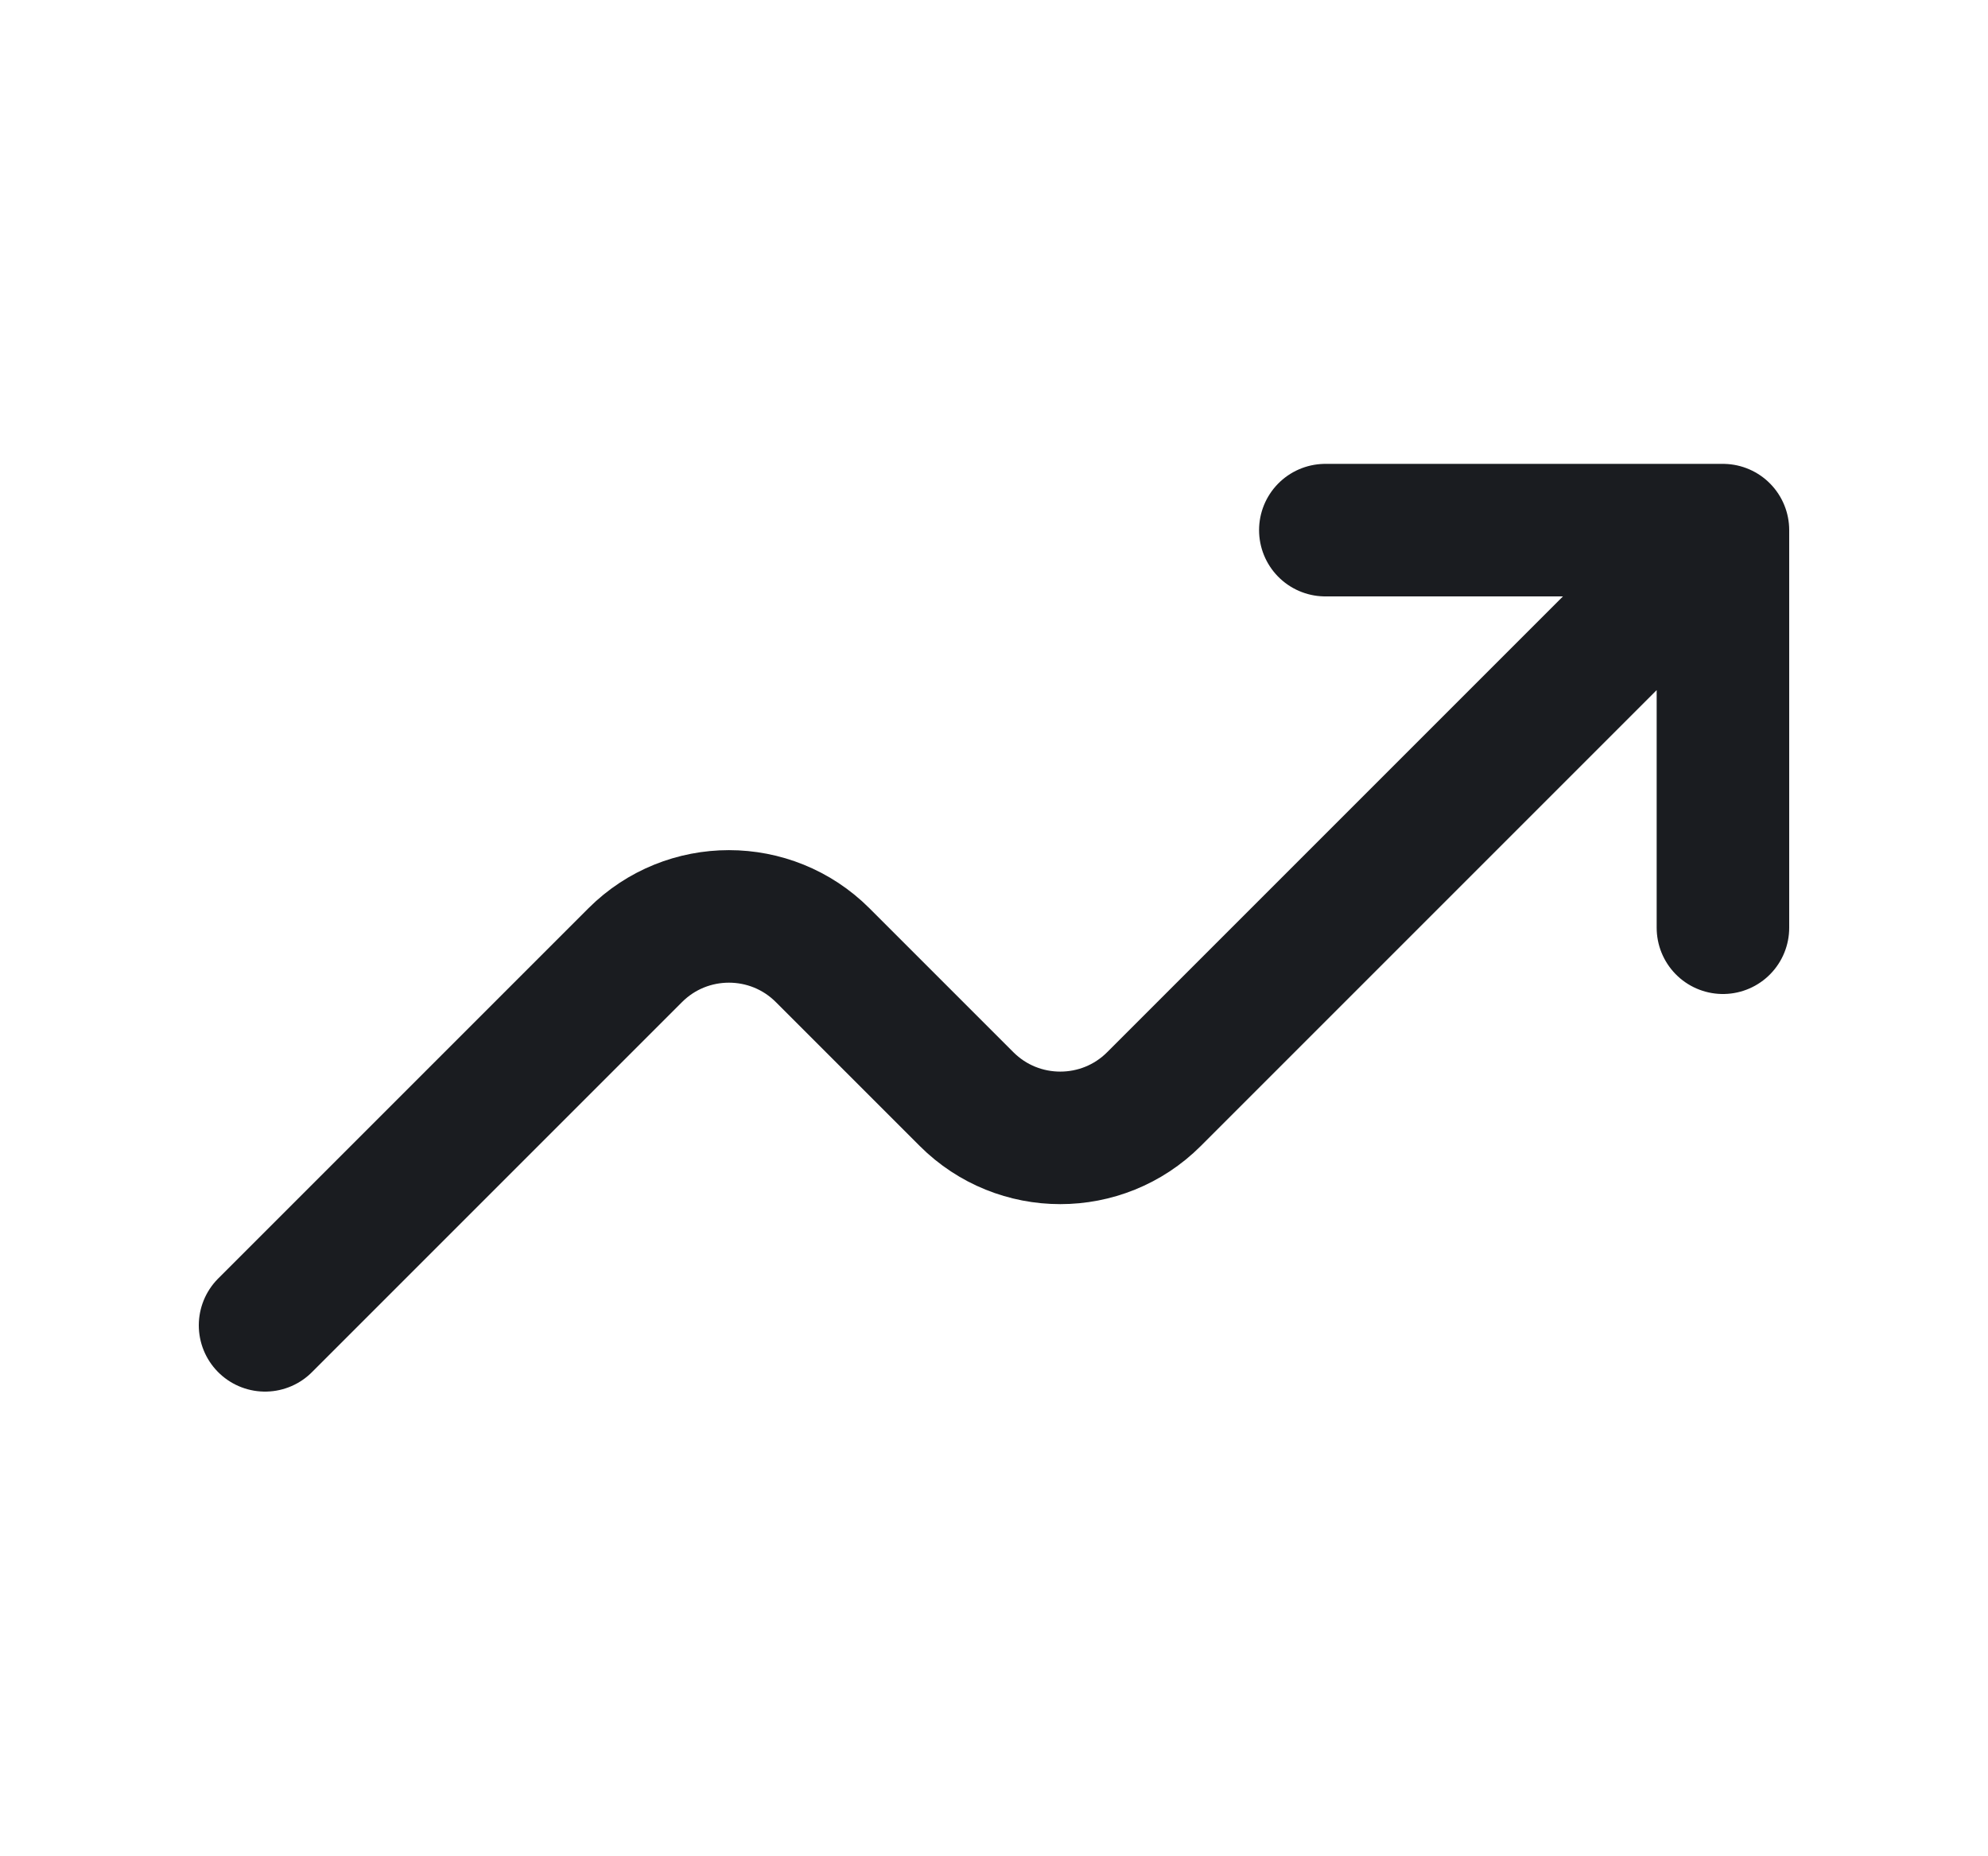
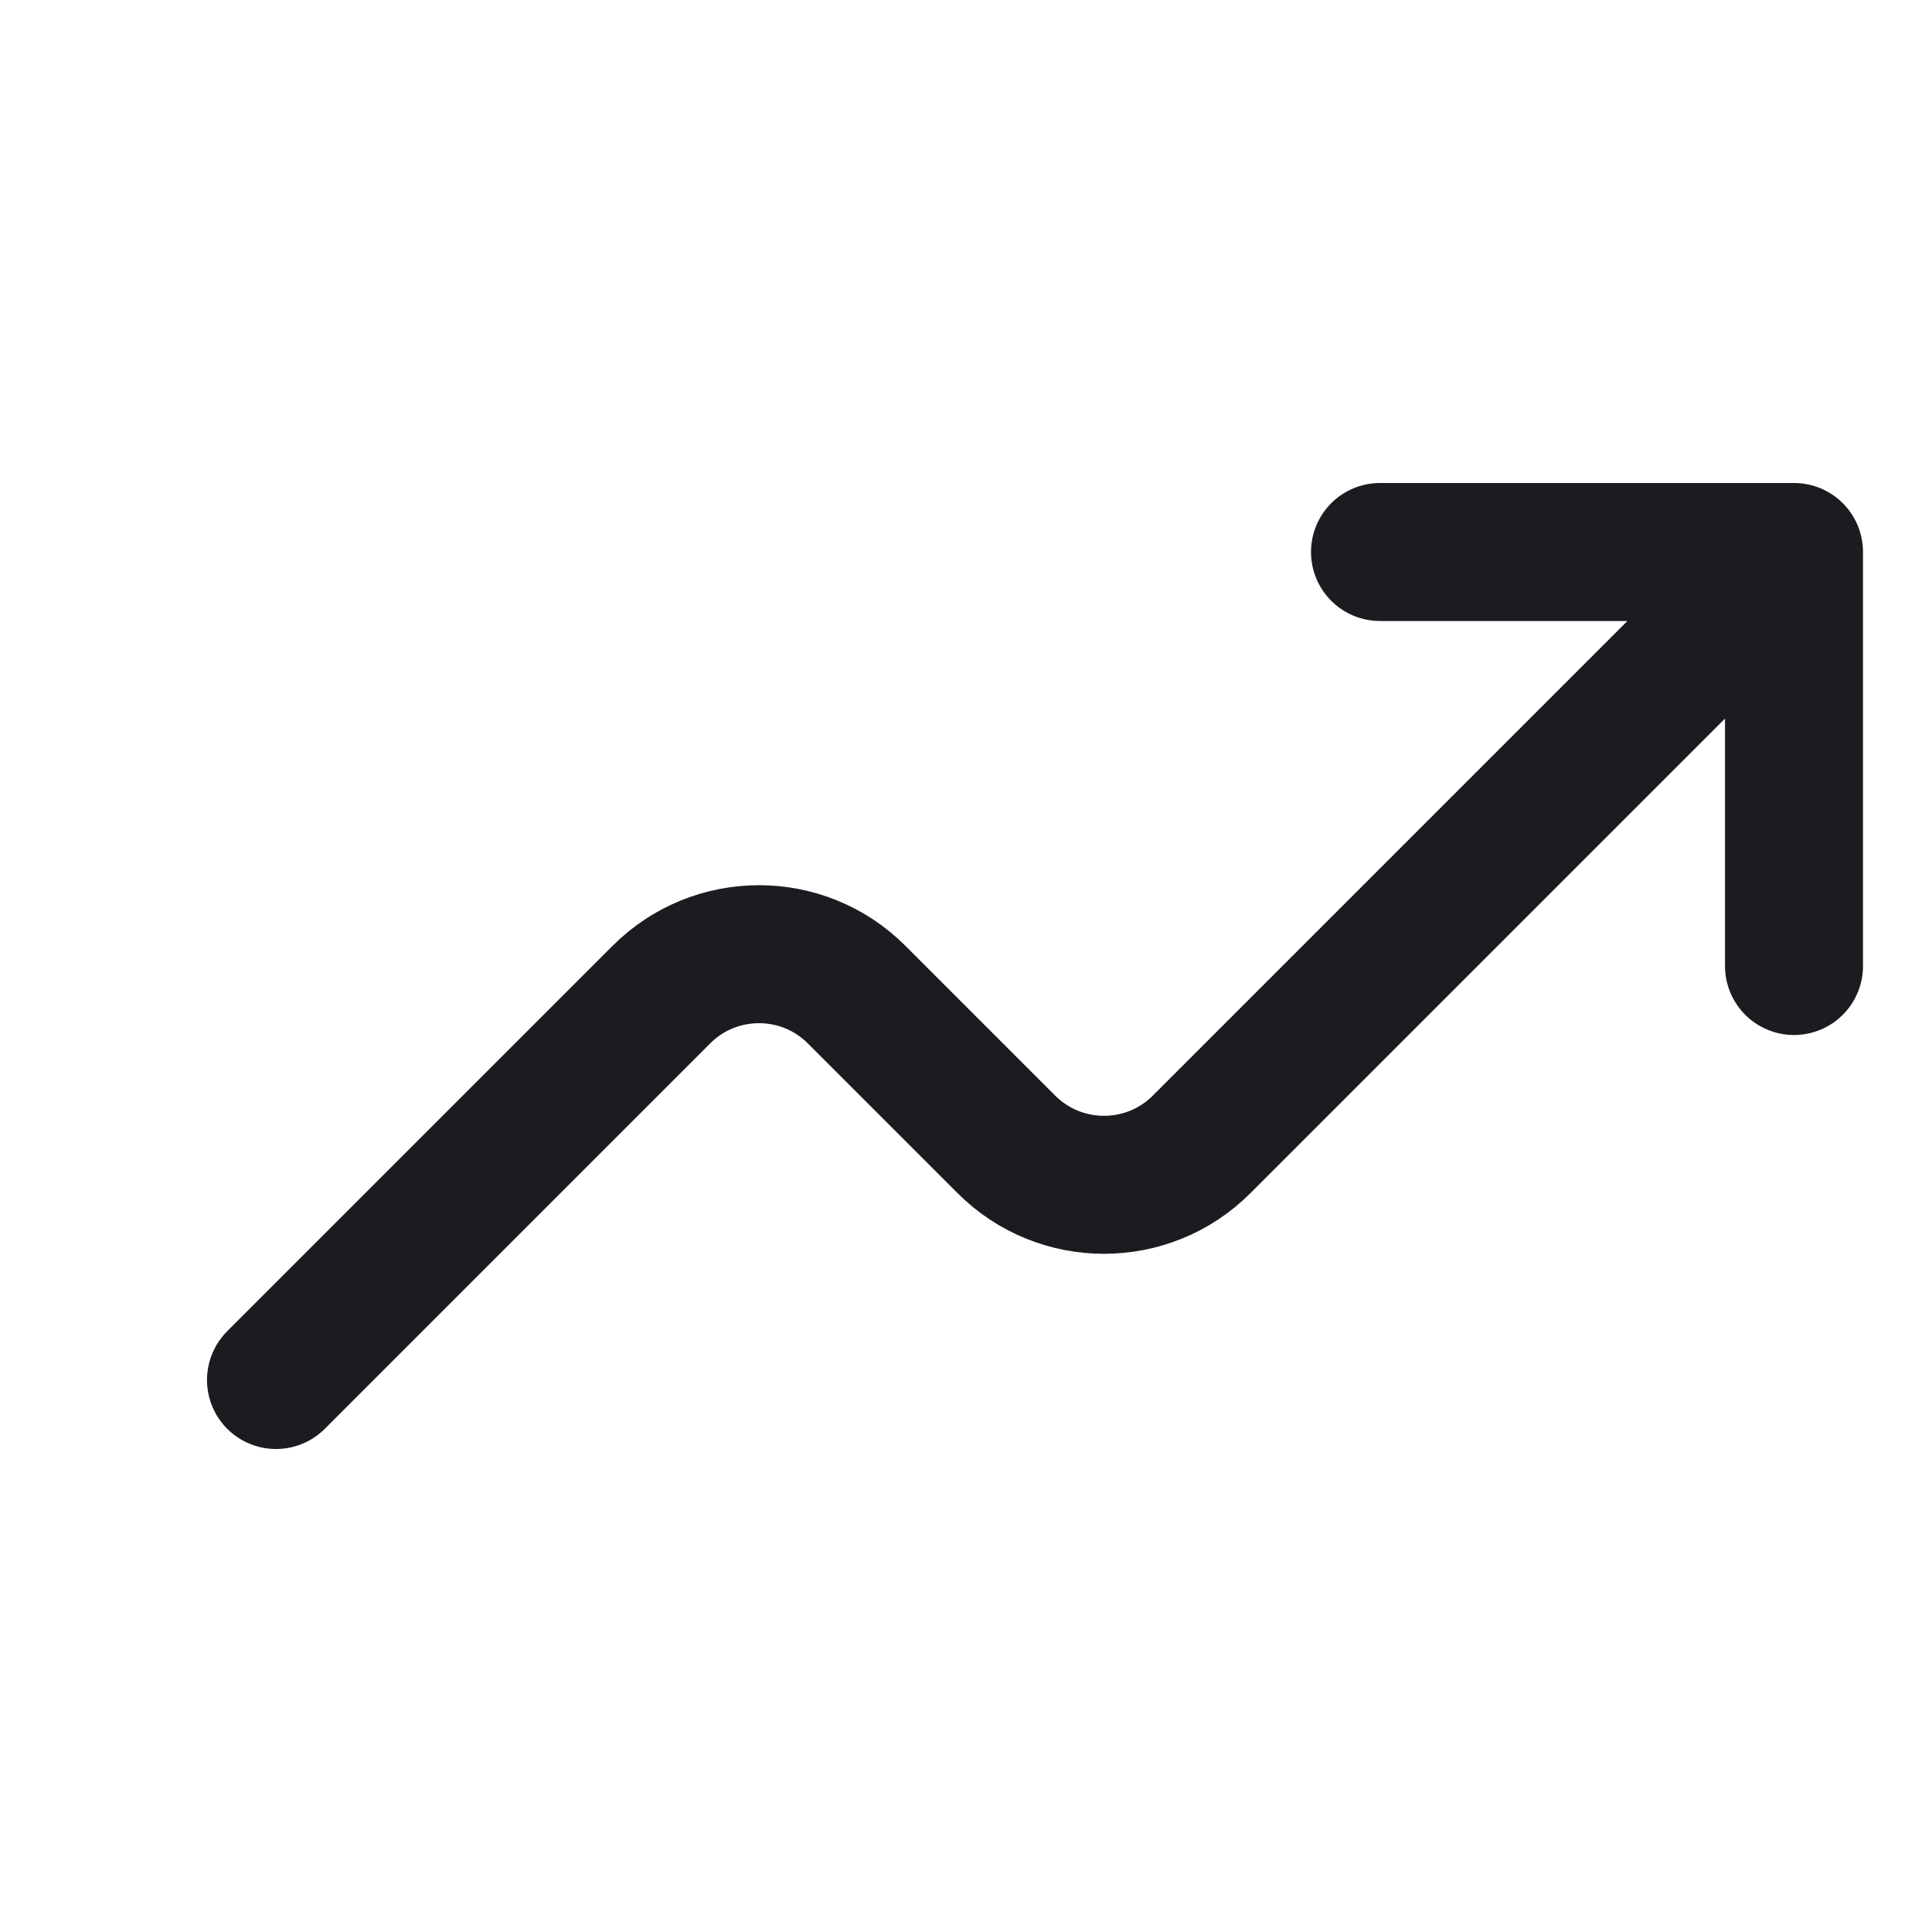
- <svg xmlns="http://www.w3.org/2000/svg" width="15" height="14" viewBox="0 0 15 14" fill="none">
+ <svg xmlns="http://www.w3.org/2000/svg" width="14" height="14" viewBox="0 0 14 14" fill="none">
  <path d="M2 10L4.793 7.207C5.183 6.817 5.817 6.817 6.207 7.207L7.293 8.293C7.683 8.683 8.317 8.683 8.707 8.293L13 4M13 4H10M13 4V7" stroke="#1A1C20" stroke-linecap="round" />
</svg>
